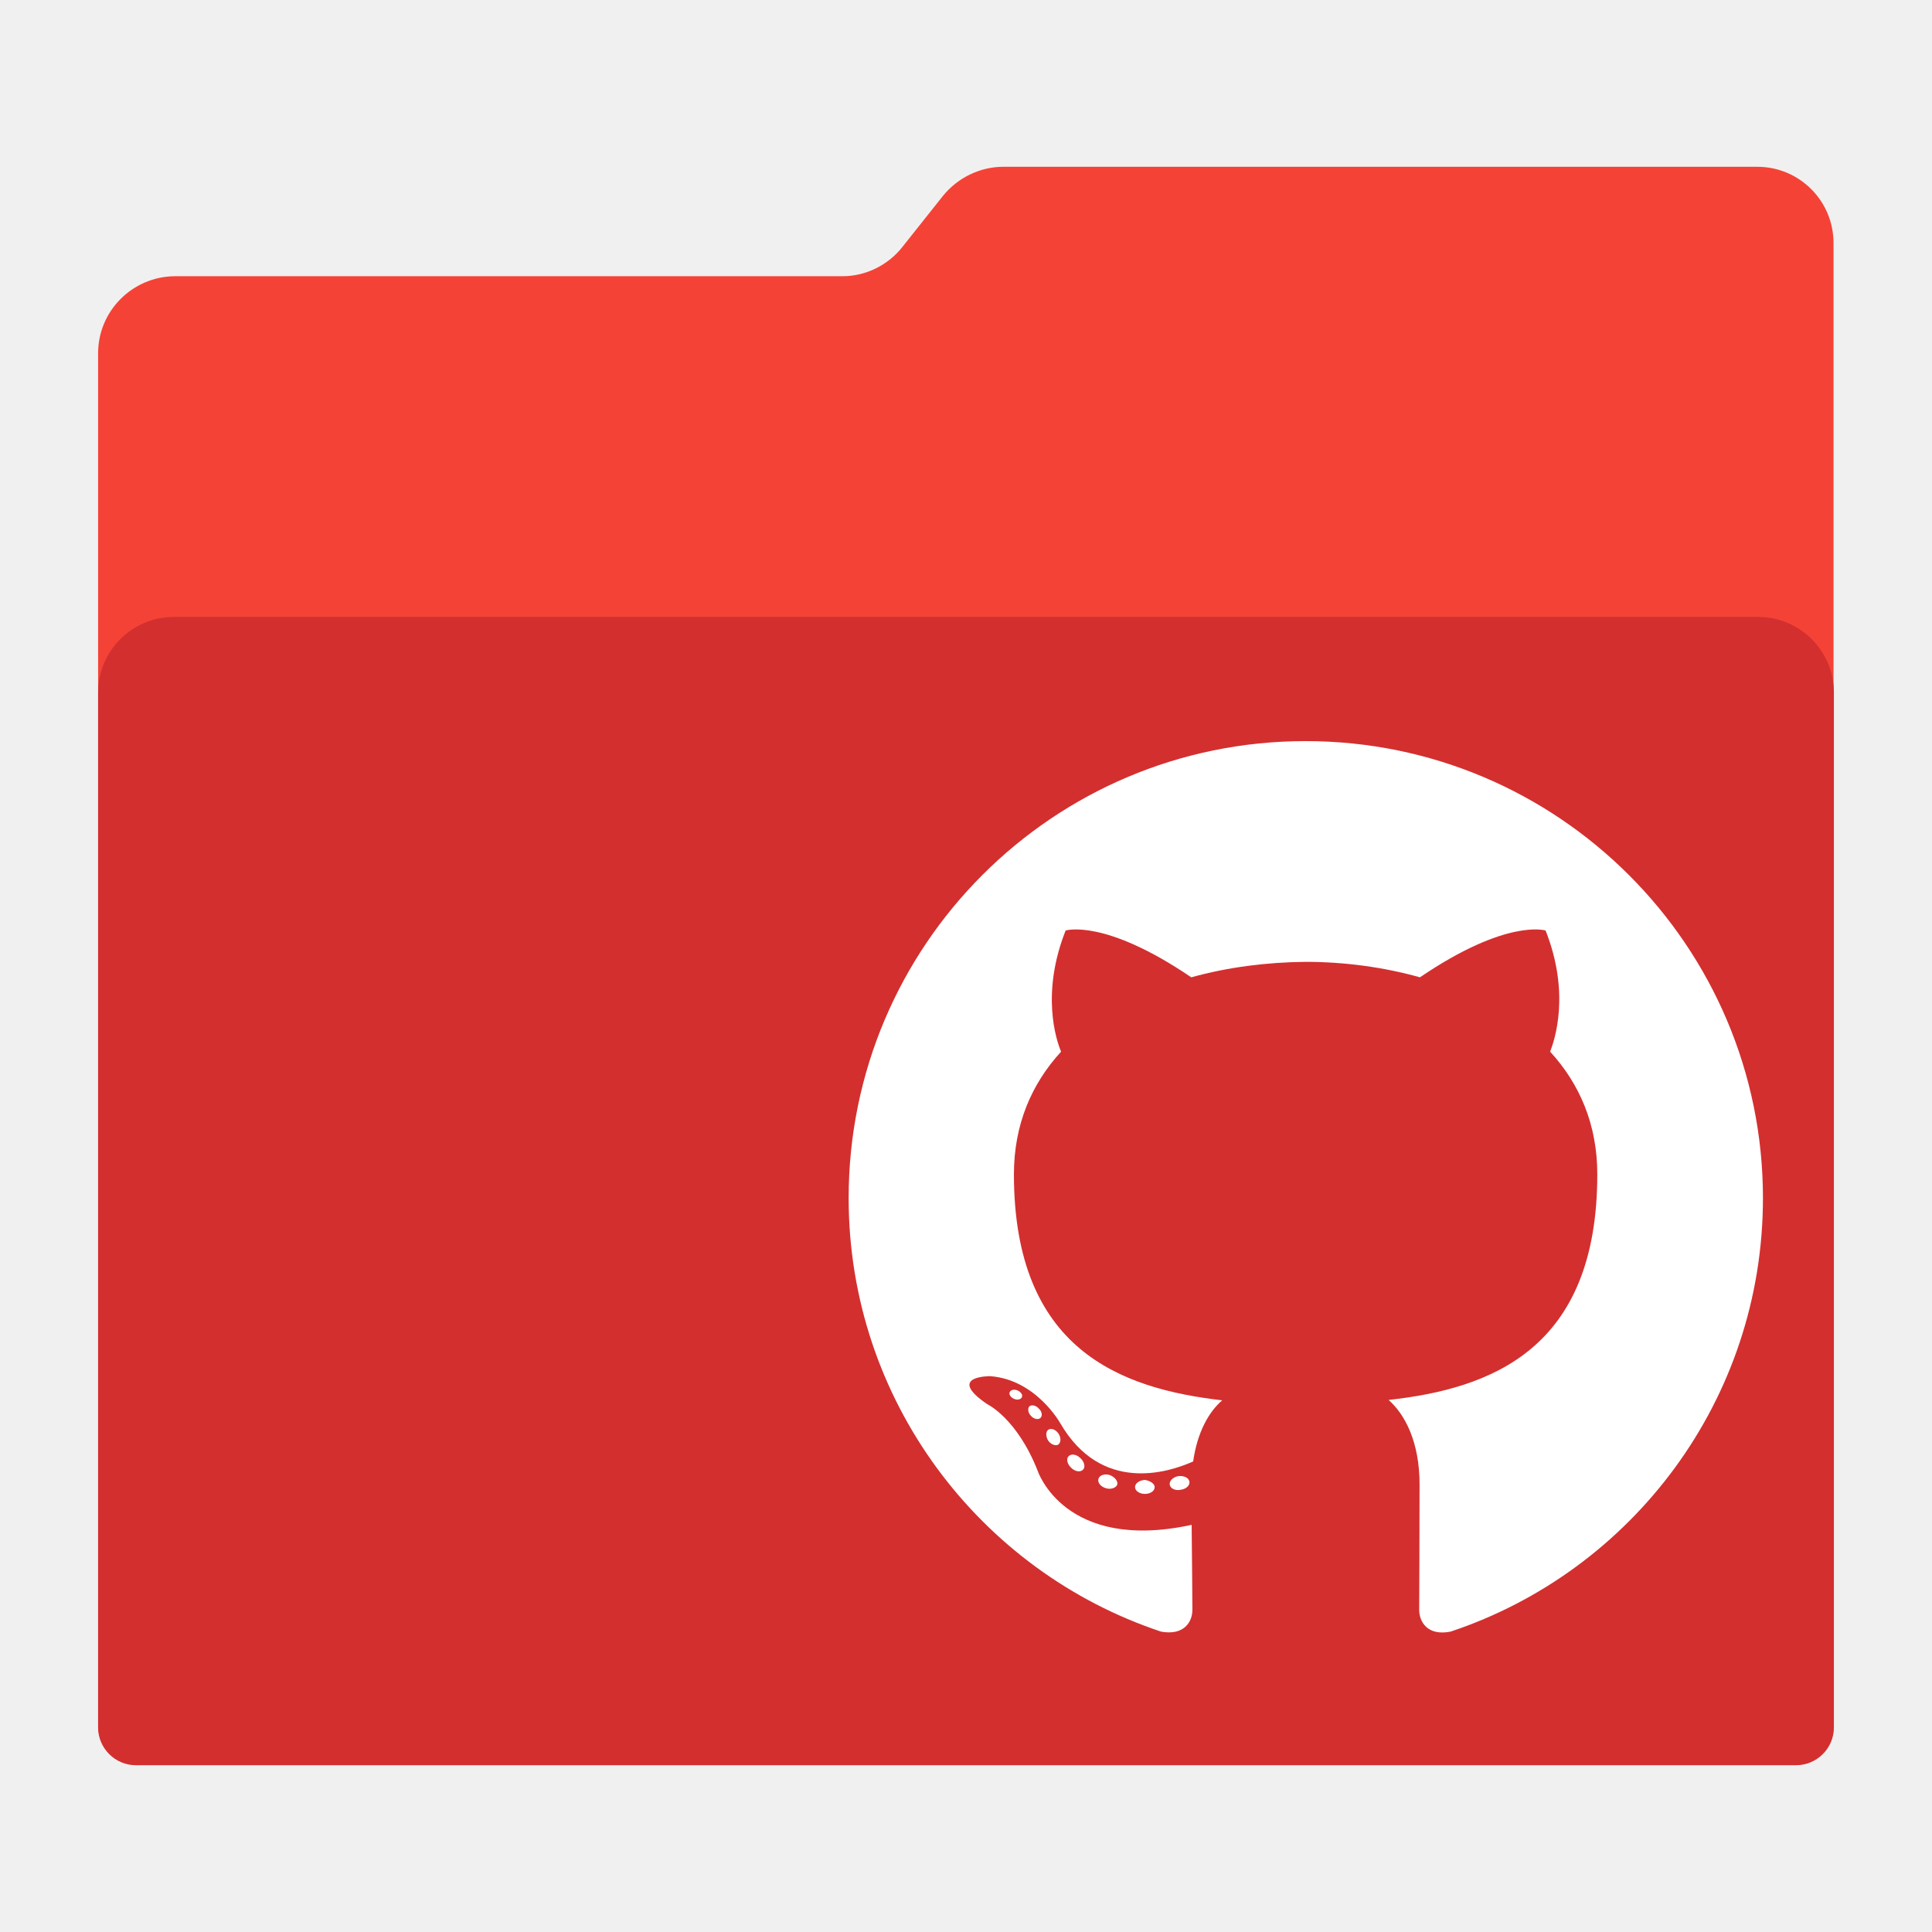
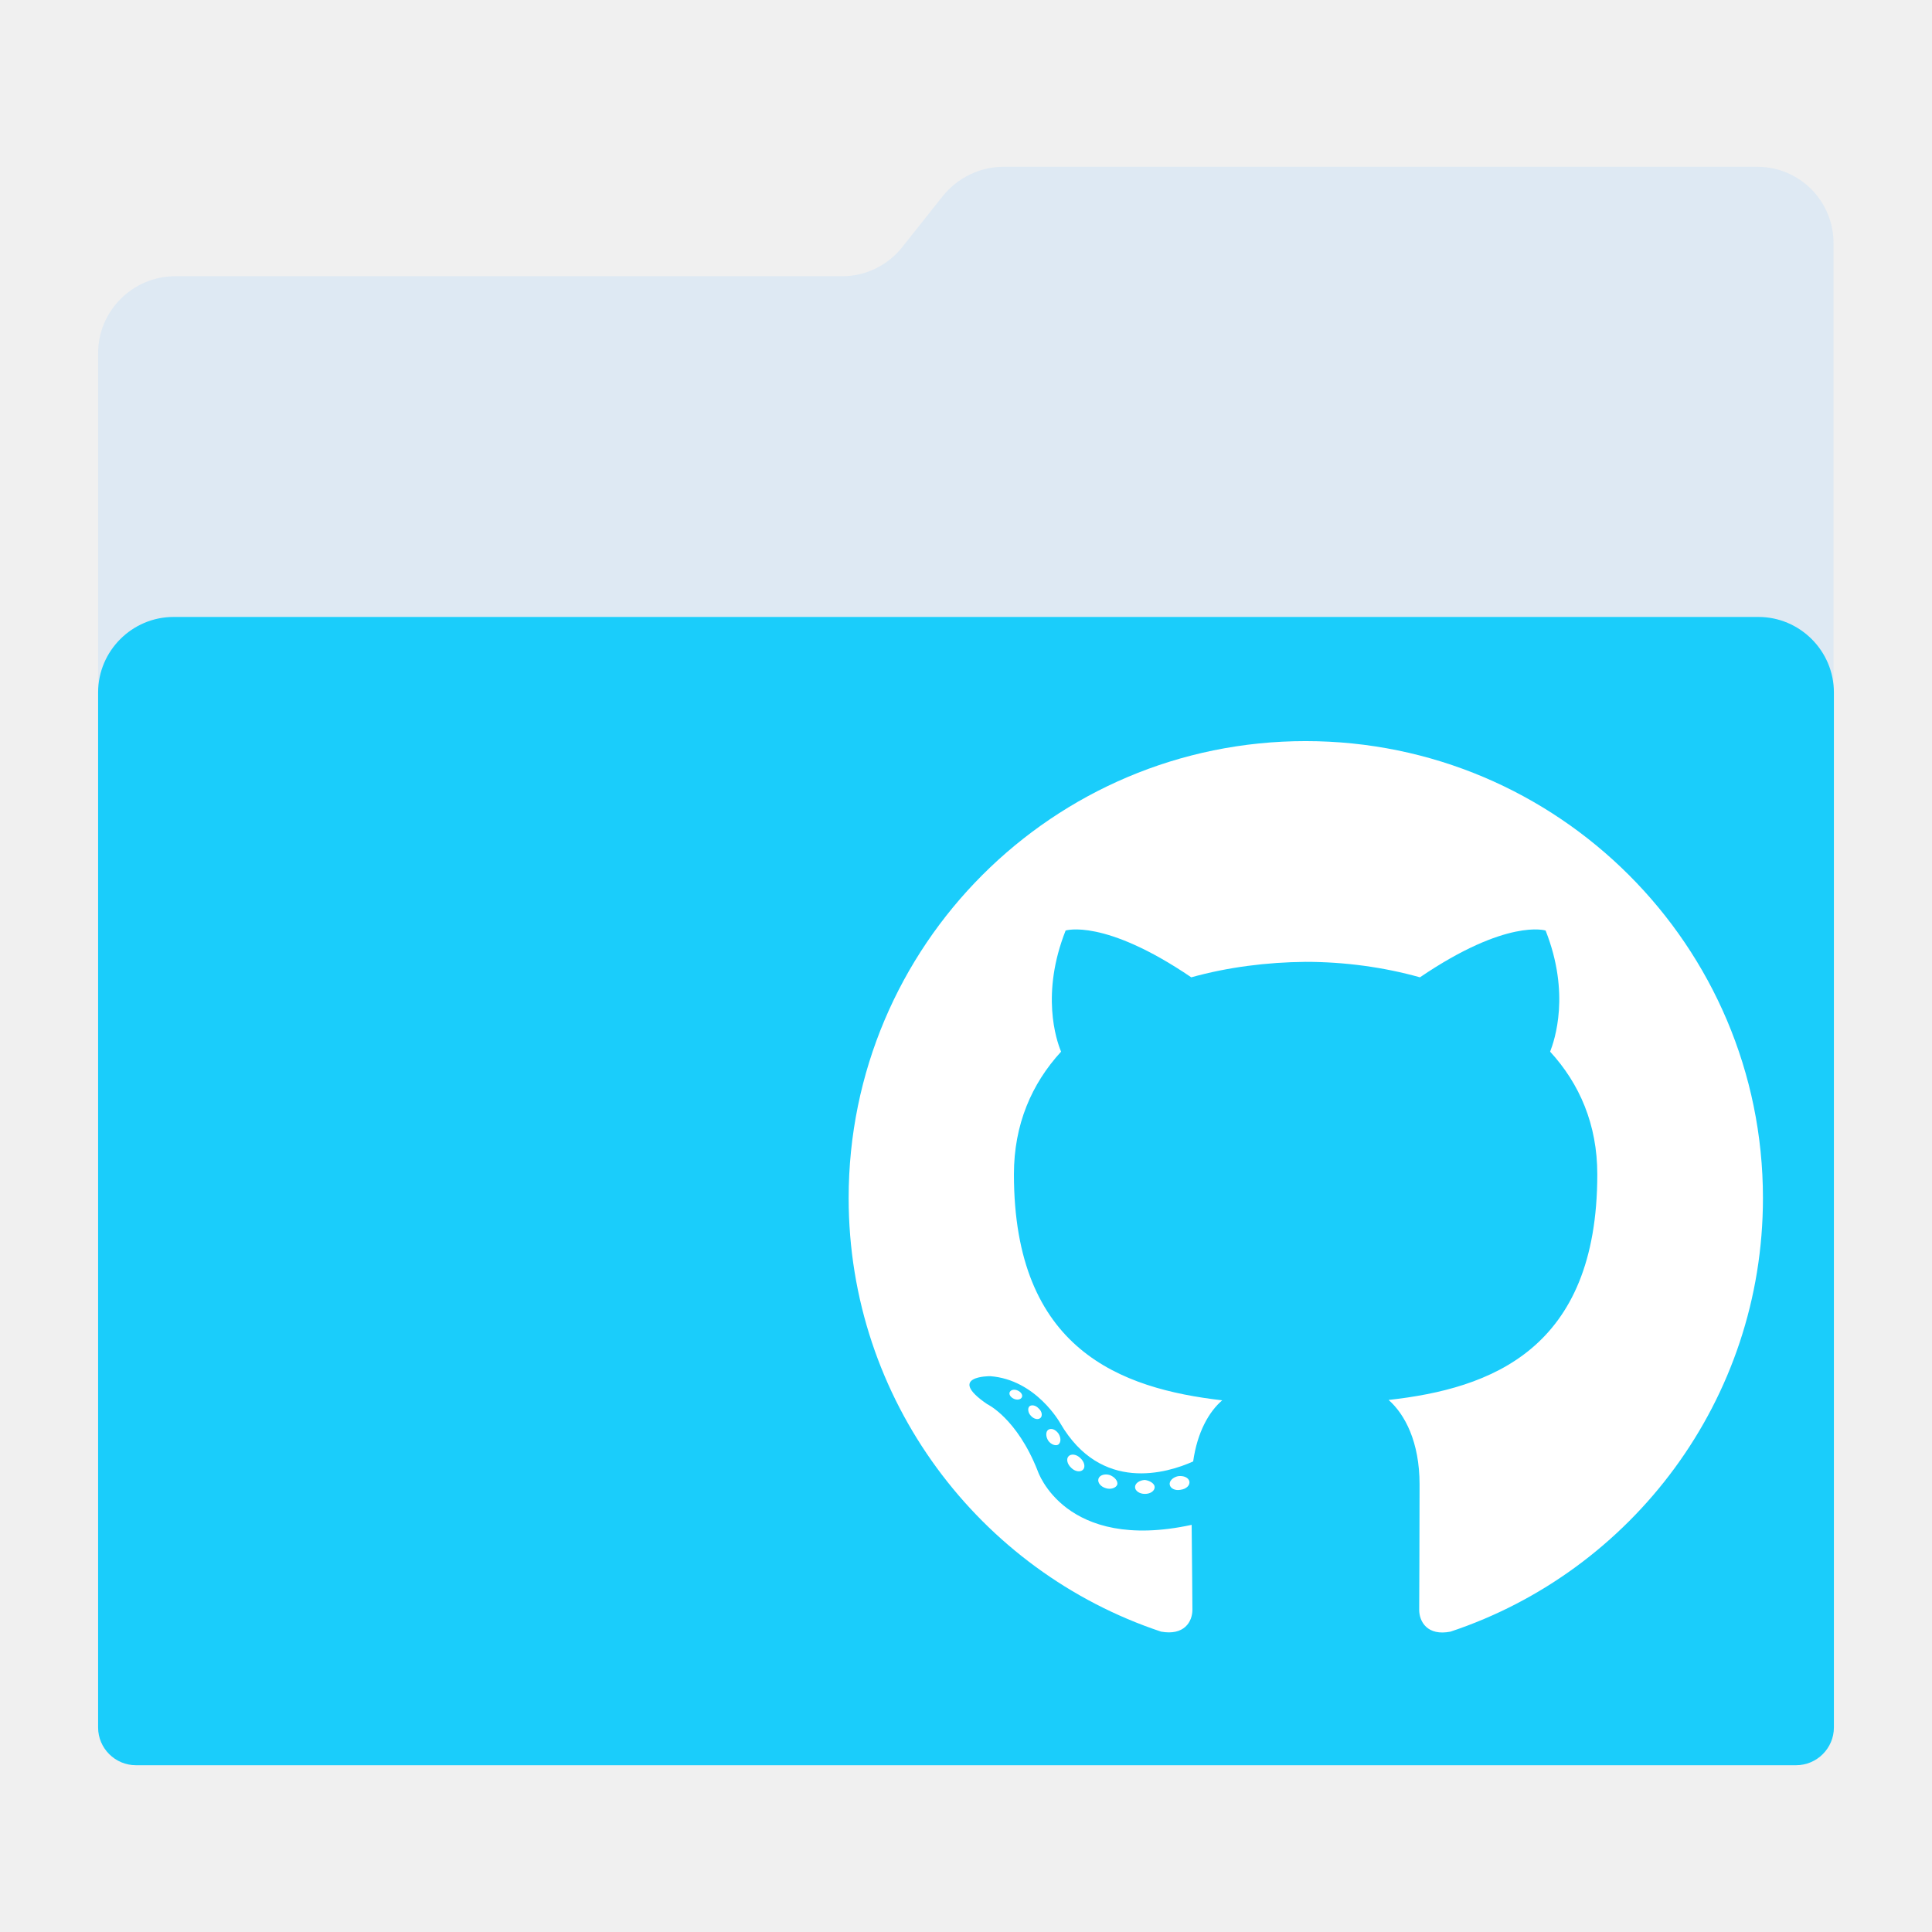
<svg xmlns="http://www.w3.org/2000/svg" version="1.1" id="Layer_2" x="0px" y="0px" viewBox="0 0 1024 1024" enable-background="new 0 0 1024 1024" xml:space="preserve">
-   <path id="path3" fill="#F44336" d="M931.4,88.4H531.8c-12.4,0-24.2,5.8-32,15.4L478.2,131c-7.6,9.6-19.4,15.4-31.6,15.4h-354  C70.2,146.6,52,164.8,52,187.2v727.6c0,11.4,9.2,20.6,20.6,20.6h878.6c11.4,0,20.6-9.2,20.6-20.6V146.6v-17.4  C972,106.6,953.8,88.4,931.4,88.4z" />
+   <path id="path3" fill="#dee9f3" d="M931.4,88.4H531.8c-12.4,0-24.2,5.8-32,15.4L478.2,131c-7.6,9.6-19.4,15.4-31.6,15.4h-354  C70.2,146.6,52,164.8,52,187.2v727.6c0,11.4,9.2,20.6,20.6,20.6h878.6c11.4,0,20.6-9.2,20.6-20.6V146.6v-17.4  C972,106.6,953.8,88.4,931.4,88.4z" />
  <g id="g5" display="none">
    <polygon id="polygon7" display="inline" fill="#FFFFFF" points="144.2,272.2 92,324.4 92,872.6 932,872.6 932,272.2  " />
    <polygon id="polygon9" display="inline" fill="#B2B3B3" points="144.2,324.4 144.2,272.2 92,324.4  " />
  </g>
-   <path id="path11" fill="#D32F2F" d="M952,935.6H72c-11,0-20-9-20-20V367c0-22,18-40,40-40h840c22,0,40,18,40,40v548.6  C972,926.6,963,935.6,952,935.6z" />
+   <path id="path11" fill="#1acdfb" d="M952,935.6H72c-11,0-20-9-20-20V367c0-22,18-40,40-40h840c22,0,40,18,40,40v548.6  C972,926.6,963,935.6,952,935.6z" />
  <g id="g13">
    <path id="path15" fill="#FFFFFF" d="M692,392.8c-133.8,0-242.2,108.4-242.2,242.2c0,107,69.4,197.8,165.6,229.8   c12.2,2.2,16.6-5.2,16.6-11.6c0-5.8-0.2-24.8-0.4-45c-67.4,14.6-81.6-28.6-81.6-28.6c-11-28-26.8-35.4-26.8-35.4   c-22-15,1.6-14.8,1.6-14.8c24.4,1.8,37.2,25,37.2,25c21.6,37,56.6,26.4,70.4,20.2c2.2-15.6,8.4-26.4,15.4-32.4   C594,736,537.4,715.4,537.4,622.4c0-26.4,9.4-48,25-65c-2.6-6.2-10.8-30.8,2.4-64.2c0,0,20.4-6.6,66.6,24.8c19.4-5.4,40-8,60.6-8.2   c20.6,0,41.4,2.8,60.6,8.2c46.2-31.4,66.6-24.8,66.6-24.8c13.2,33.4,4.8,58,2.4,64.2c15.6,17,25,38.6,25,65   c0,93-56.6,113.6-110.6,119.6c8.6,7.6,16.4,22.2,16.4,44.8c0,32.4-0.2,58.4-0.2,66.4c0,6.4,4.4,14,16.6,11.6   C865,832.8,934.4,742,934.4,635C934.4,501.4,825.8,392.8,692,392.8z" />
    <path id="path17" fill="#FFFFFF" d="M541.6,740.6c-0.6,1.2-2.4,1.6-4.2,0.8s-2.8-2.4-2.2-3.6c0.6-1.2,2.4-1.6,4.2-0.8   C541.2,737.8,542.2,739.4,541.6,740.6L541.6,740.6z" />
    <path id="path19" fill="#FFFFFF" d="M551.4,751.6c-1.2,1-3.4,0.6-5-1.2c-1.6-1.6-1.8-4-0.8-5c1.2-1,3.4-0.6,5,1.2   C552.4,748.2,552.6,750.6,551.4,751.6L551.4,751.6z" />
    <path id="path21" fill="#FFFFFF" d="M561,765.6c-1.4,1-4,0-5.4-2c-1.4-2.2-1.4-4.8,0-5.8c1.6-1,3.8-0.2,5.4,2   C562.4,762,562.4,764.4,561,765.6L561,765.6z" />
    <path id="path23" fill="#FFFFFF" d="M574,779c-1.4,1.4-4.2,1-6.2-1c-2.2-2-2.8-4.8-1.4-6.2c1.4-1.4,4.2-1,6.2,1   C574.8,774.8,575.4,777.6,574,779L574,779z" />
    <path id="path25" fill="#FFFFFF" d="M592.2,786.8c-0.6,1.8-3.4,2.8-6,2c-2.8-0.8-4.6-3-4-5s3.4-2.8,6-2   C590.8,782.8,592.6,785,592.2,786.8L592.2,786.8z" />
    <path id="path27" fill="#FFFFFF" d="M612,788.2c0,2-2.2,3.6-5.2,3.6c-2.8,0-5.2-1.6-5.2-3.6s2.2-3.6,5.2-3.8   C609.6,784.8,612,786.4,612,788.2L612,788.2z" />
    <path id="path29" fill="#FFFFFF" d="M630.4,785.2c0.4,2-1.6,4-4.6,4.4c-2.8,0.6-5.4-0.6-5.8-2.6c-0.4-2,1.6-4,4.4-4.6   C627.4,782,630,783.2,630.4,785.2L630.4,785.2z" />
  </g>
</svg>
